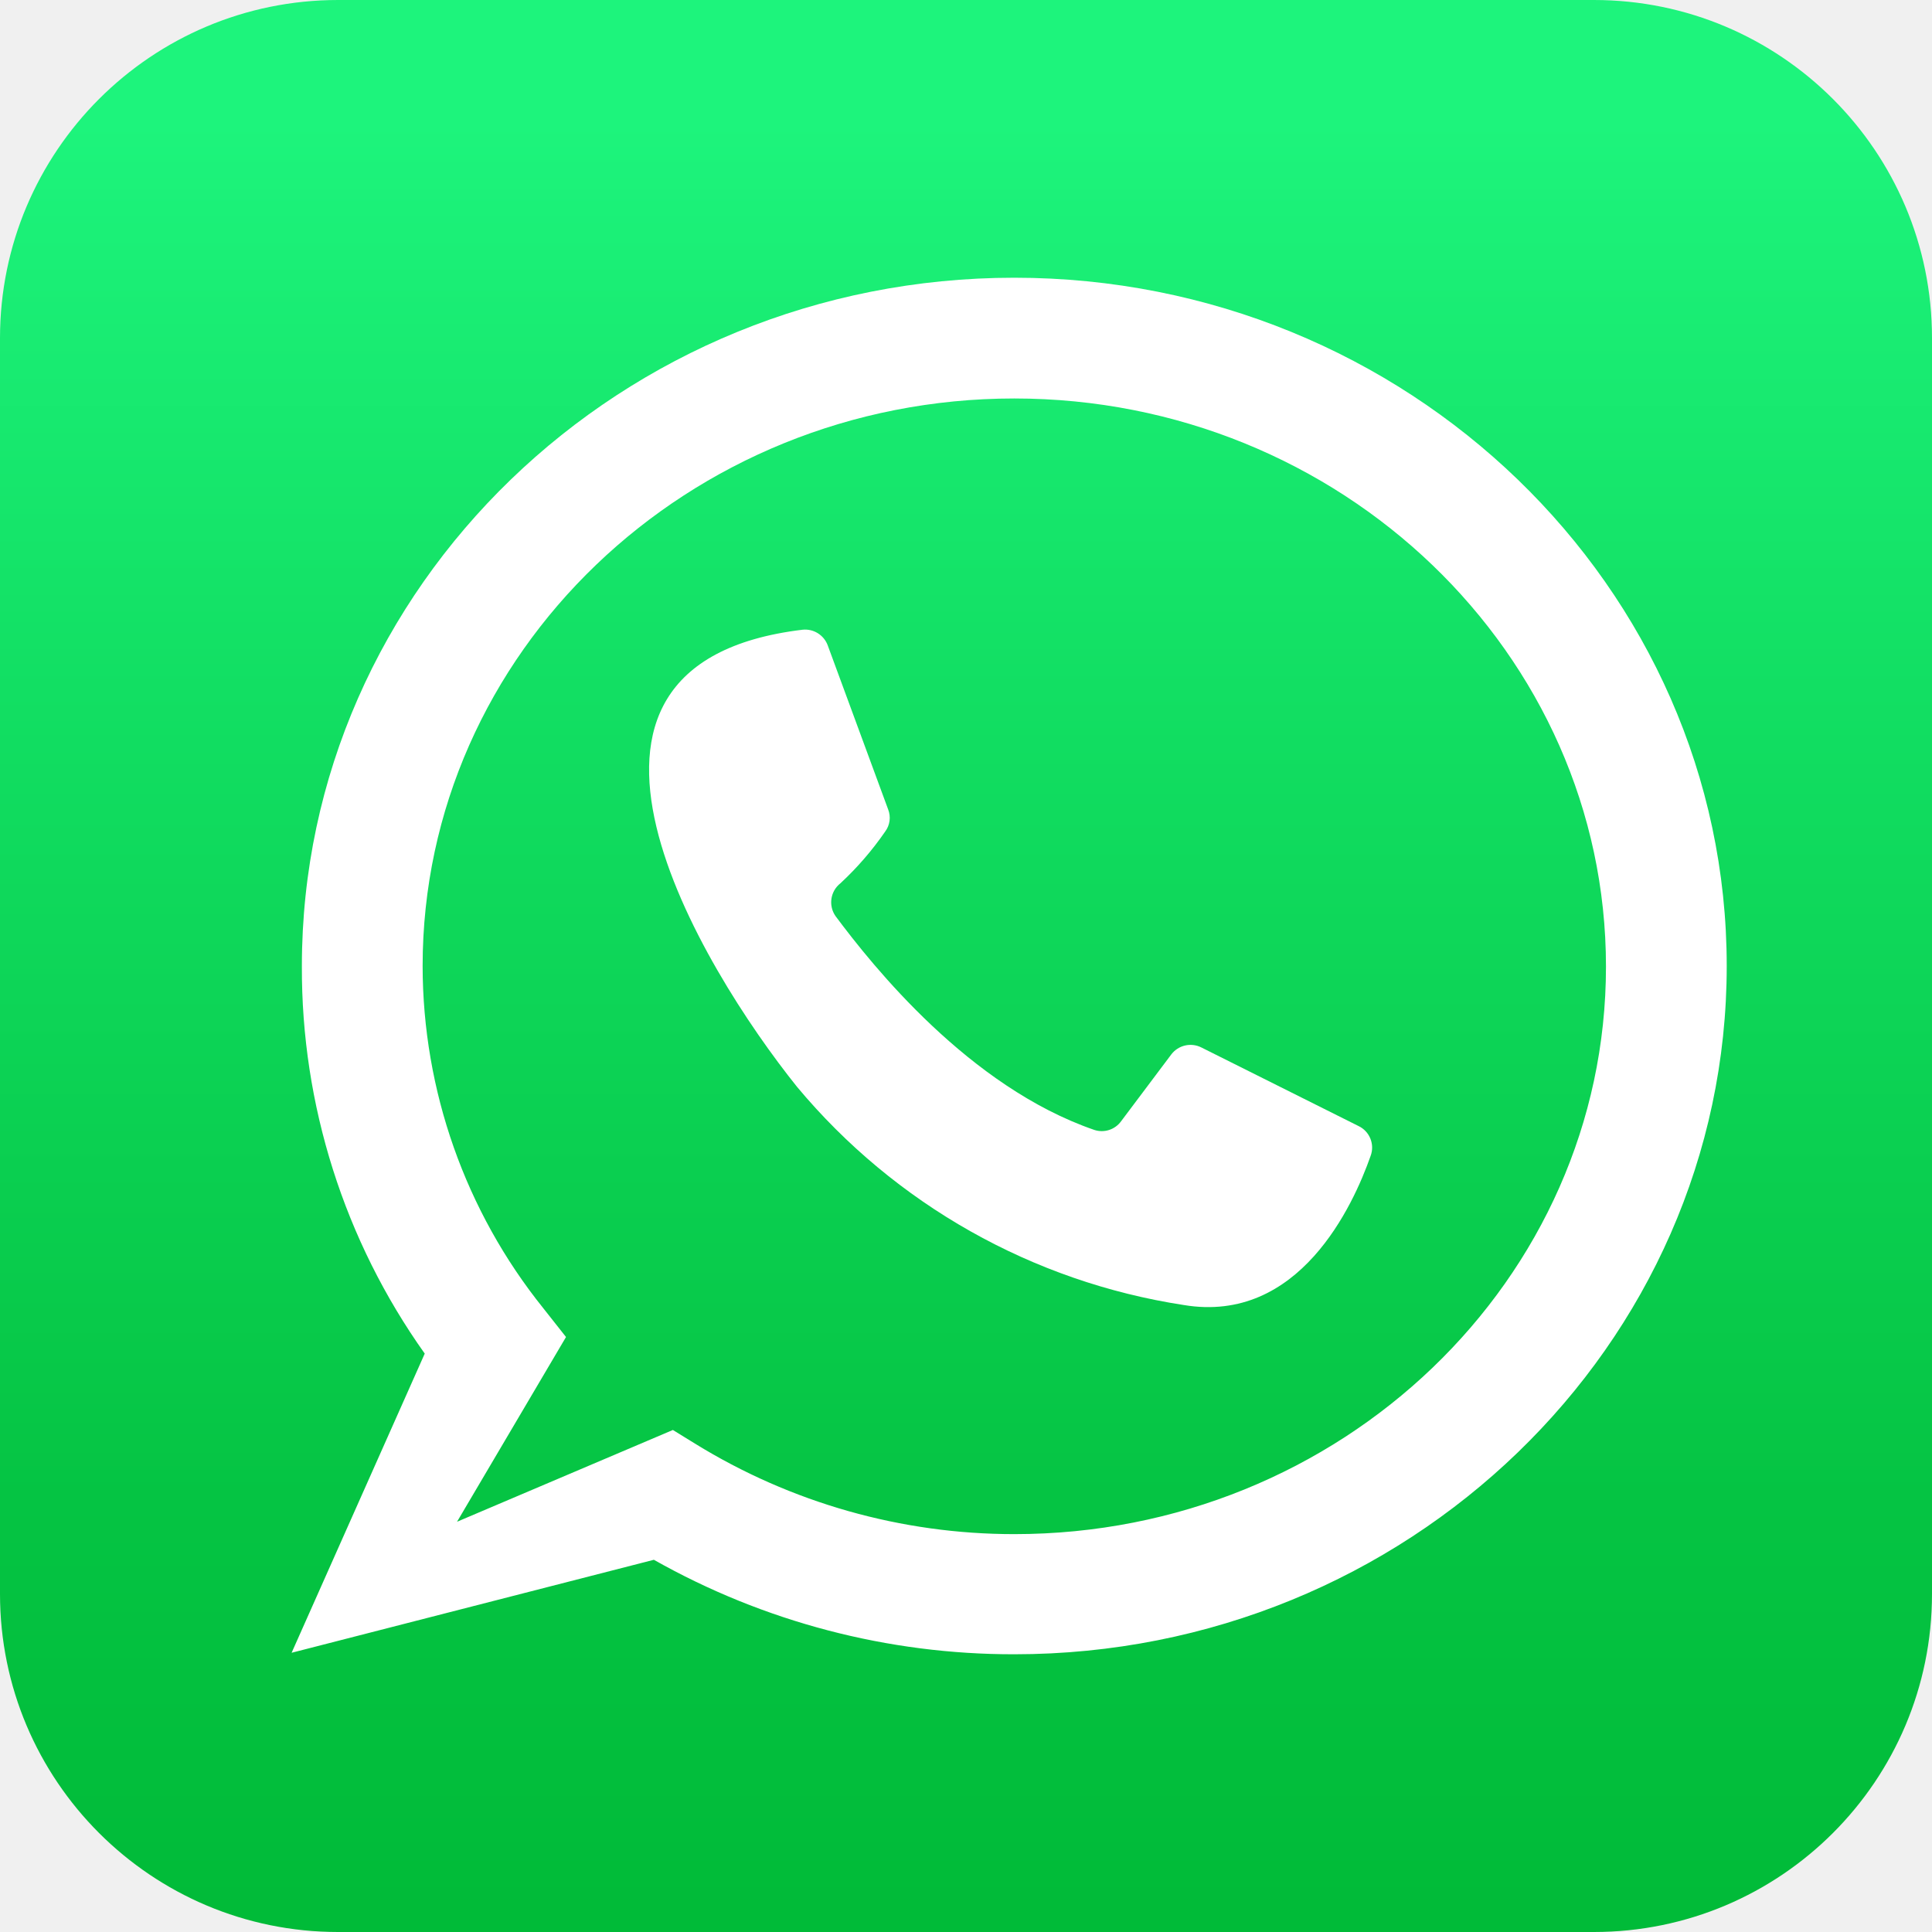
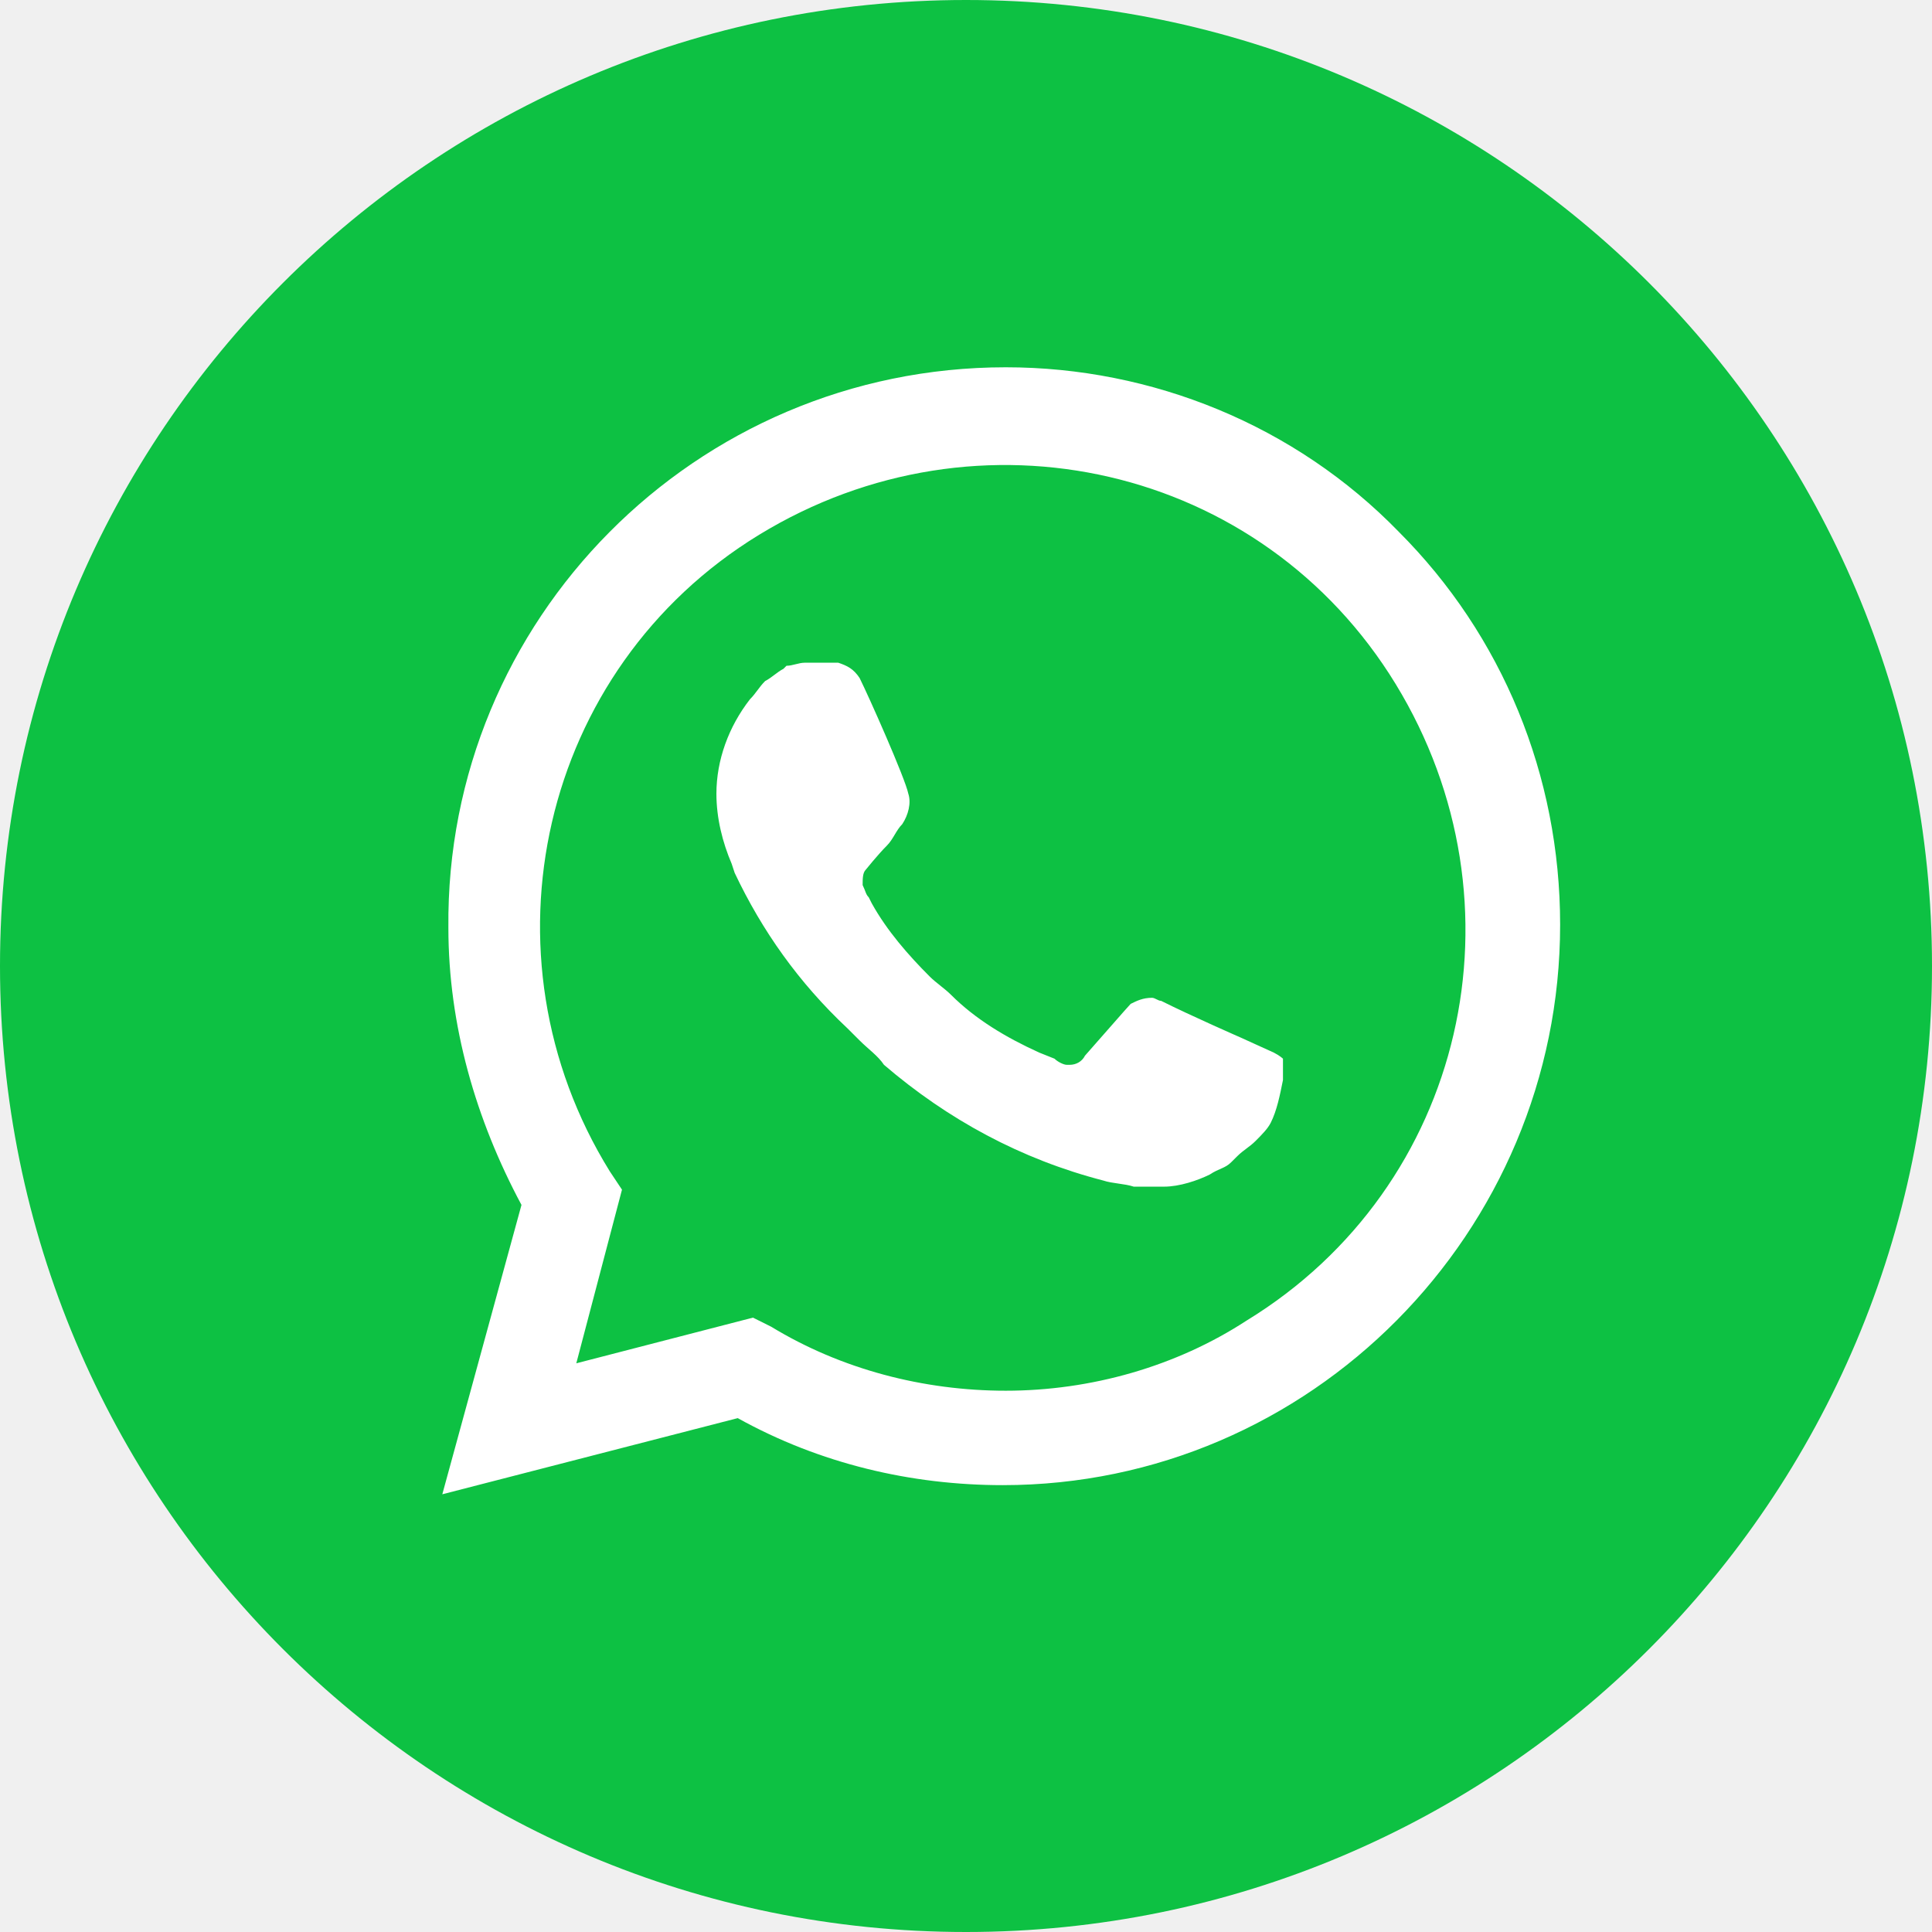
- <svg xmlns="http://www.w3.org/2000/svg" viewBox="0 0 64 64">
-   <defs>
-     <style>.cls-1{fill:url(#linear-gradient);}.cls-2{fill:#fff;}</style>
-     <linearGradient gradientUnits="userSpaceOnUse" id="linear-gradient" x1="32" x2="32" y1="4" y2="64.81">
-       <stop offset="0" stop-color="#1df47c" />
-       <stop offset="0.31" stop-color="#12df63" />
-       <stop offset="0.75" stop-color="#05c443" />
-       <stop offset="1" stop-color="#00ba37" />
-     </linearGradient>
-   </defs>
-   <g data-name="23-whatsapp" id="_23-whatsapp">
-     <rect class="cls-1" height="64" rx="11.2" ry="11.2" width="64" />
-     <path class="cls-2" d="M27.42,21.38l2,5.43a.76.76,0,0,1-.1.74,10.32,10.32,0,0,1-1.48,1.71.8.8,0,0,0-.16,1.09C28.91,32,32.1,36,36.25,37.43a.79.79,0,0,0,.89-.29l1.66-2.21a.8.8,0,0,1,1-.23L45,37.3a.79.79,0,0,1,.4,1c-.57,1.62-2.36,5.57-6.19,4.93A20.79,20.79,0,0,1,26.4,36c-3.14-3.92-9.34-14,.19-15.14A.8.8,0,0,1,27.42,21.38Z" />
-     <path class="cls-2" d="M33.6,54.8a24.21,24.21,0,0,1-11.94-3.13l-12,3.08,4.41-9.91A22,22,0,0,1,10,32C10,19.43,20.59,9.2,33.6,9.2S57.2,19.43,57.2,32,46.61,54.8,33.6,54.8ZM22.29,47.37l.73.45a20.13,20.13,0,0,0,10.58,3c10.81,0,19.6-8.43,19.6-18.8S44.41,13.2,33.6,13.2,14,21.63,14,32a18.13,18.13,0,0,0,4,11.34l.75.95-3.61,6.12Z" />
-   </g>
+ <svg xmlns="http://www.w3.org/2000/svg" width="48" height="48" viewBox="0 0 48 48" fill="none">
+   <rect width="48" height="48" rx="24" fill="#0DC143" />
+   <path d="M34.751 13.211C32.178 10.563 28.621 9.125 24.988 9.125C17.27 9.125 11.064 15.406 11.14 23.049C11.14 25.471 11.821 27.817 12.956 29.936L10.989 37.125L18.329 35.233C20.372 36.368 22.643 36.898 24.913 36.898C32.556 36.898 38.761 30.617 38.761 22.974C38.761 19.265 37.324 15.784 34.751 13.211ZM24.988 34.552C22.945 34.552 20.902 34.022 19.162 32.963L18.707 32.736L14.318 33.871L15.453 29.557L15.151 29.103C11.821 23.73 13.41 16.617 18.859 13.287C24.307 9.957 31.345 11.547 34.675 16.995C38.005 22.444 36.416 29.482 30.967 32.812C29.226 33.947 27.107 34.552 24.988 34.552ZM31.648 26.152L30.816 25.774C30.816 25.774 29.605 25.244 28.848 24.866C28.772 24.866 28.697 24.79 28.621 24.79C28.394 24.79 28.243 24.866 28.091 24.941C28.091 24.941 28.016 25.017 26.956 26.228C26.88 26.379 26.729 26.455 26.578 26.455H26.502C26.426 26.455 26.275 26.379 26.199 26.303L25.821 26.152C24.988 25.774 24.232 25.32 23.626 24.714C23.475 24.563 23.248 24.412 23.097 24.26C22.567 23.73 22.037 23.125 21.659 22.444L21.583 22.293C21.507 22.217 21.507 22.141 21.432 21.99C21.432 21.838 21.432 21.687 21.507 21.611C21.507 21.611 21.81 21.233 22.037 21.006C22.189 20.855 22.264 20.628 22.416 20.476C22.567 20.249 22.643 19.947 22.567 19.72C22.491 19.341 21.583 17.298 21.356 16.844C21.205 16.617 21.053 16.541 20.826 16.465H20.599C20.448 16.465 20.221 16.465 19.994 16.465C19.843 16.465 19.691 16.541 19.54 16.541L19.464 16.617C19.313 16.693 19.162 16.844 19.01 16.92C18.859 17.071 18.783 17.222 18.632 17.374C18.102 18.055 17.799 18.887 17.799 19.72C17.799 20.325 17.951 20.93 18.178 21.46L18.253 21.687C18.934 23.125 19.843 24.412 21.053 25.547L21.356 25.849C21.583 26.076 21.81 26.228 21.962 26.455C23.551 27.817 25.367 28.801 27.41 29.33C27.637 29.406 27.94 29.406 28.167 29.482C28.394 29.482 28.697 29.482 28.924 29.482C29.302 29.482 29.756 29.33 30.059 29.179C30.286 29.028 30.437 29.028 30.588 28.876L30.74 28.725C30.891 28.574 31.043 28.498 31.194 28.347C31.345 28.195 31.497 28.044 31.572 27.893C31.724 27.59 31.799 27.212 31.875 26.833C31.875 26.682 31.875 26.455 31.875 26.303C31.875 26.303 31.799 26.228 31.648 26.152Z" fill="white" />
</svg>
